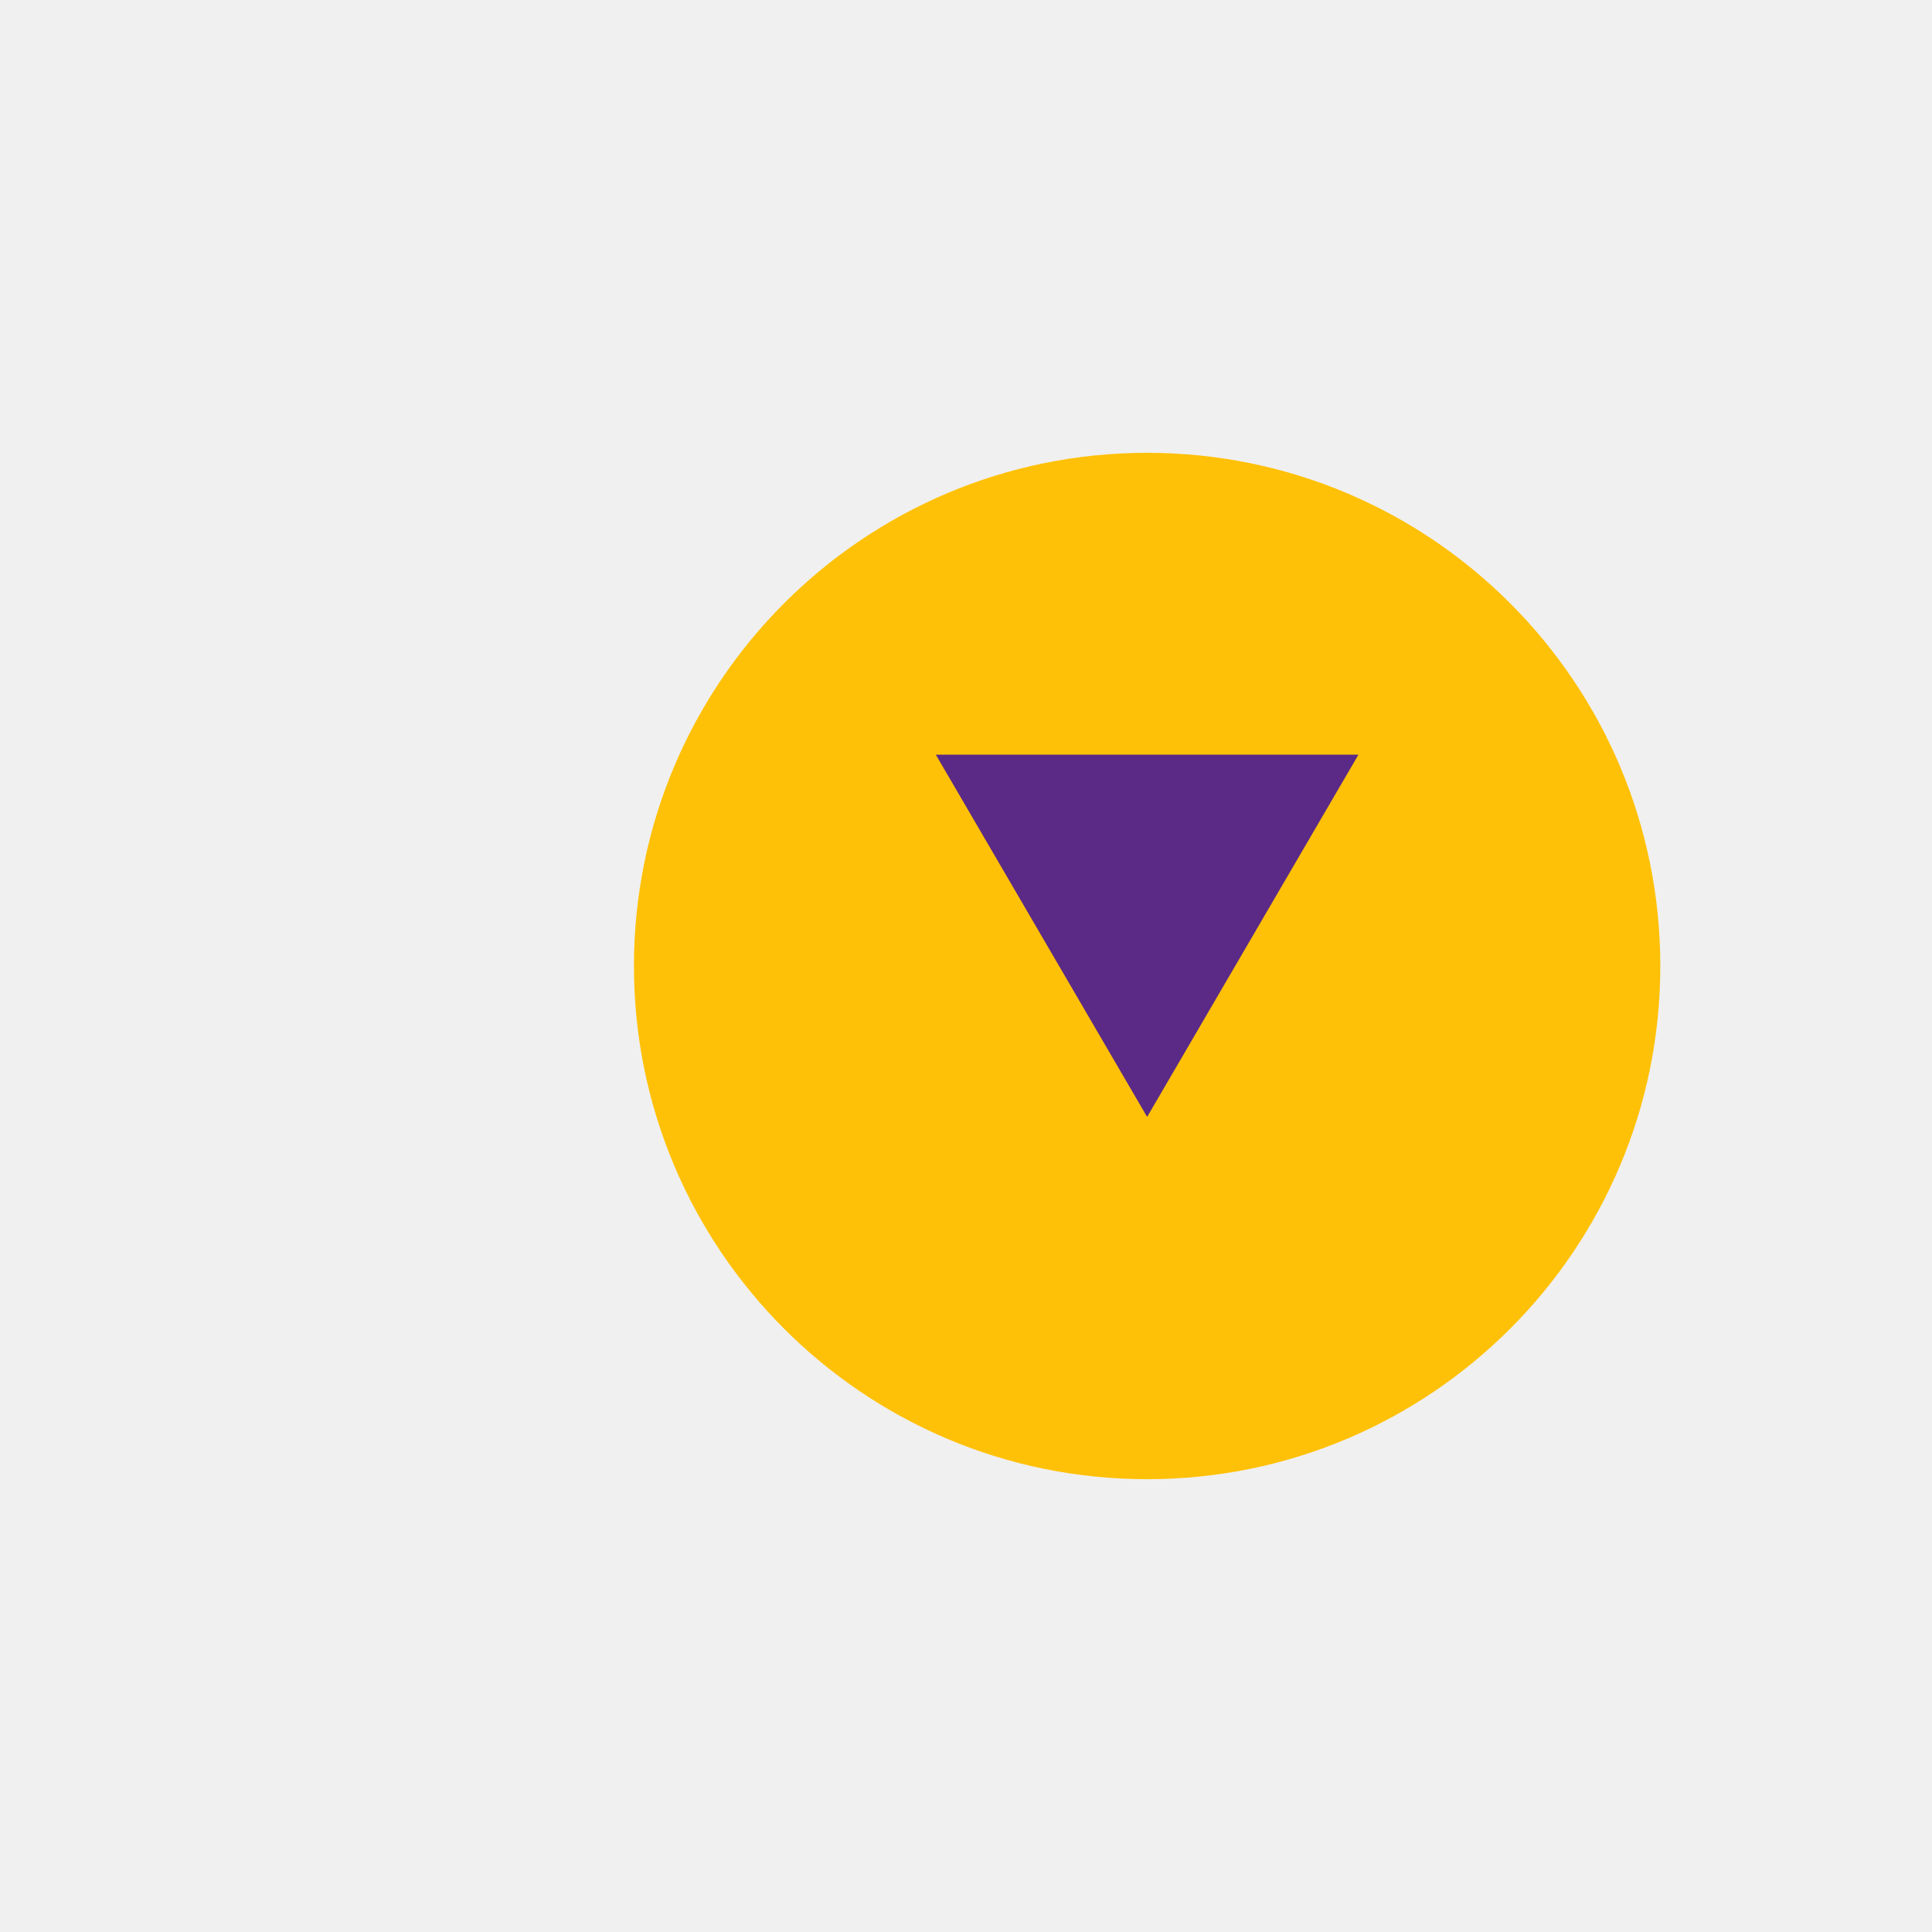
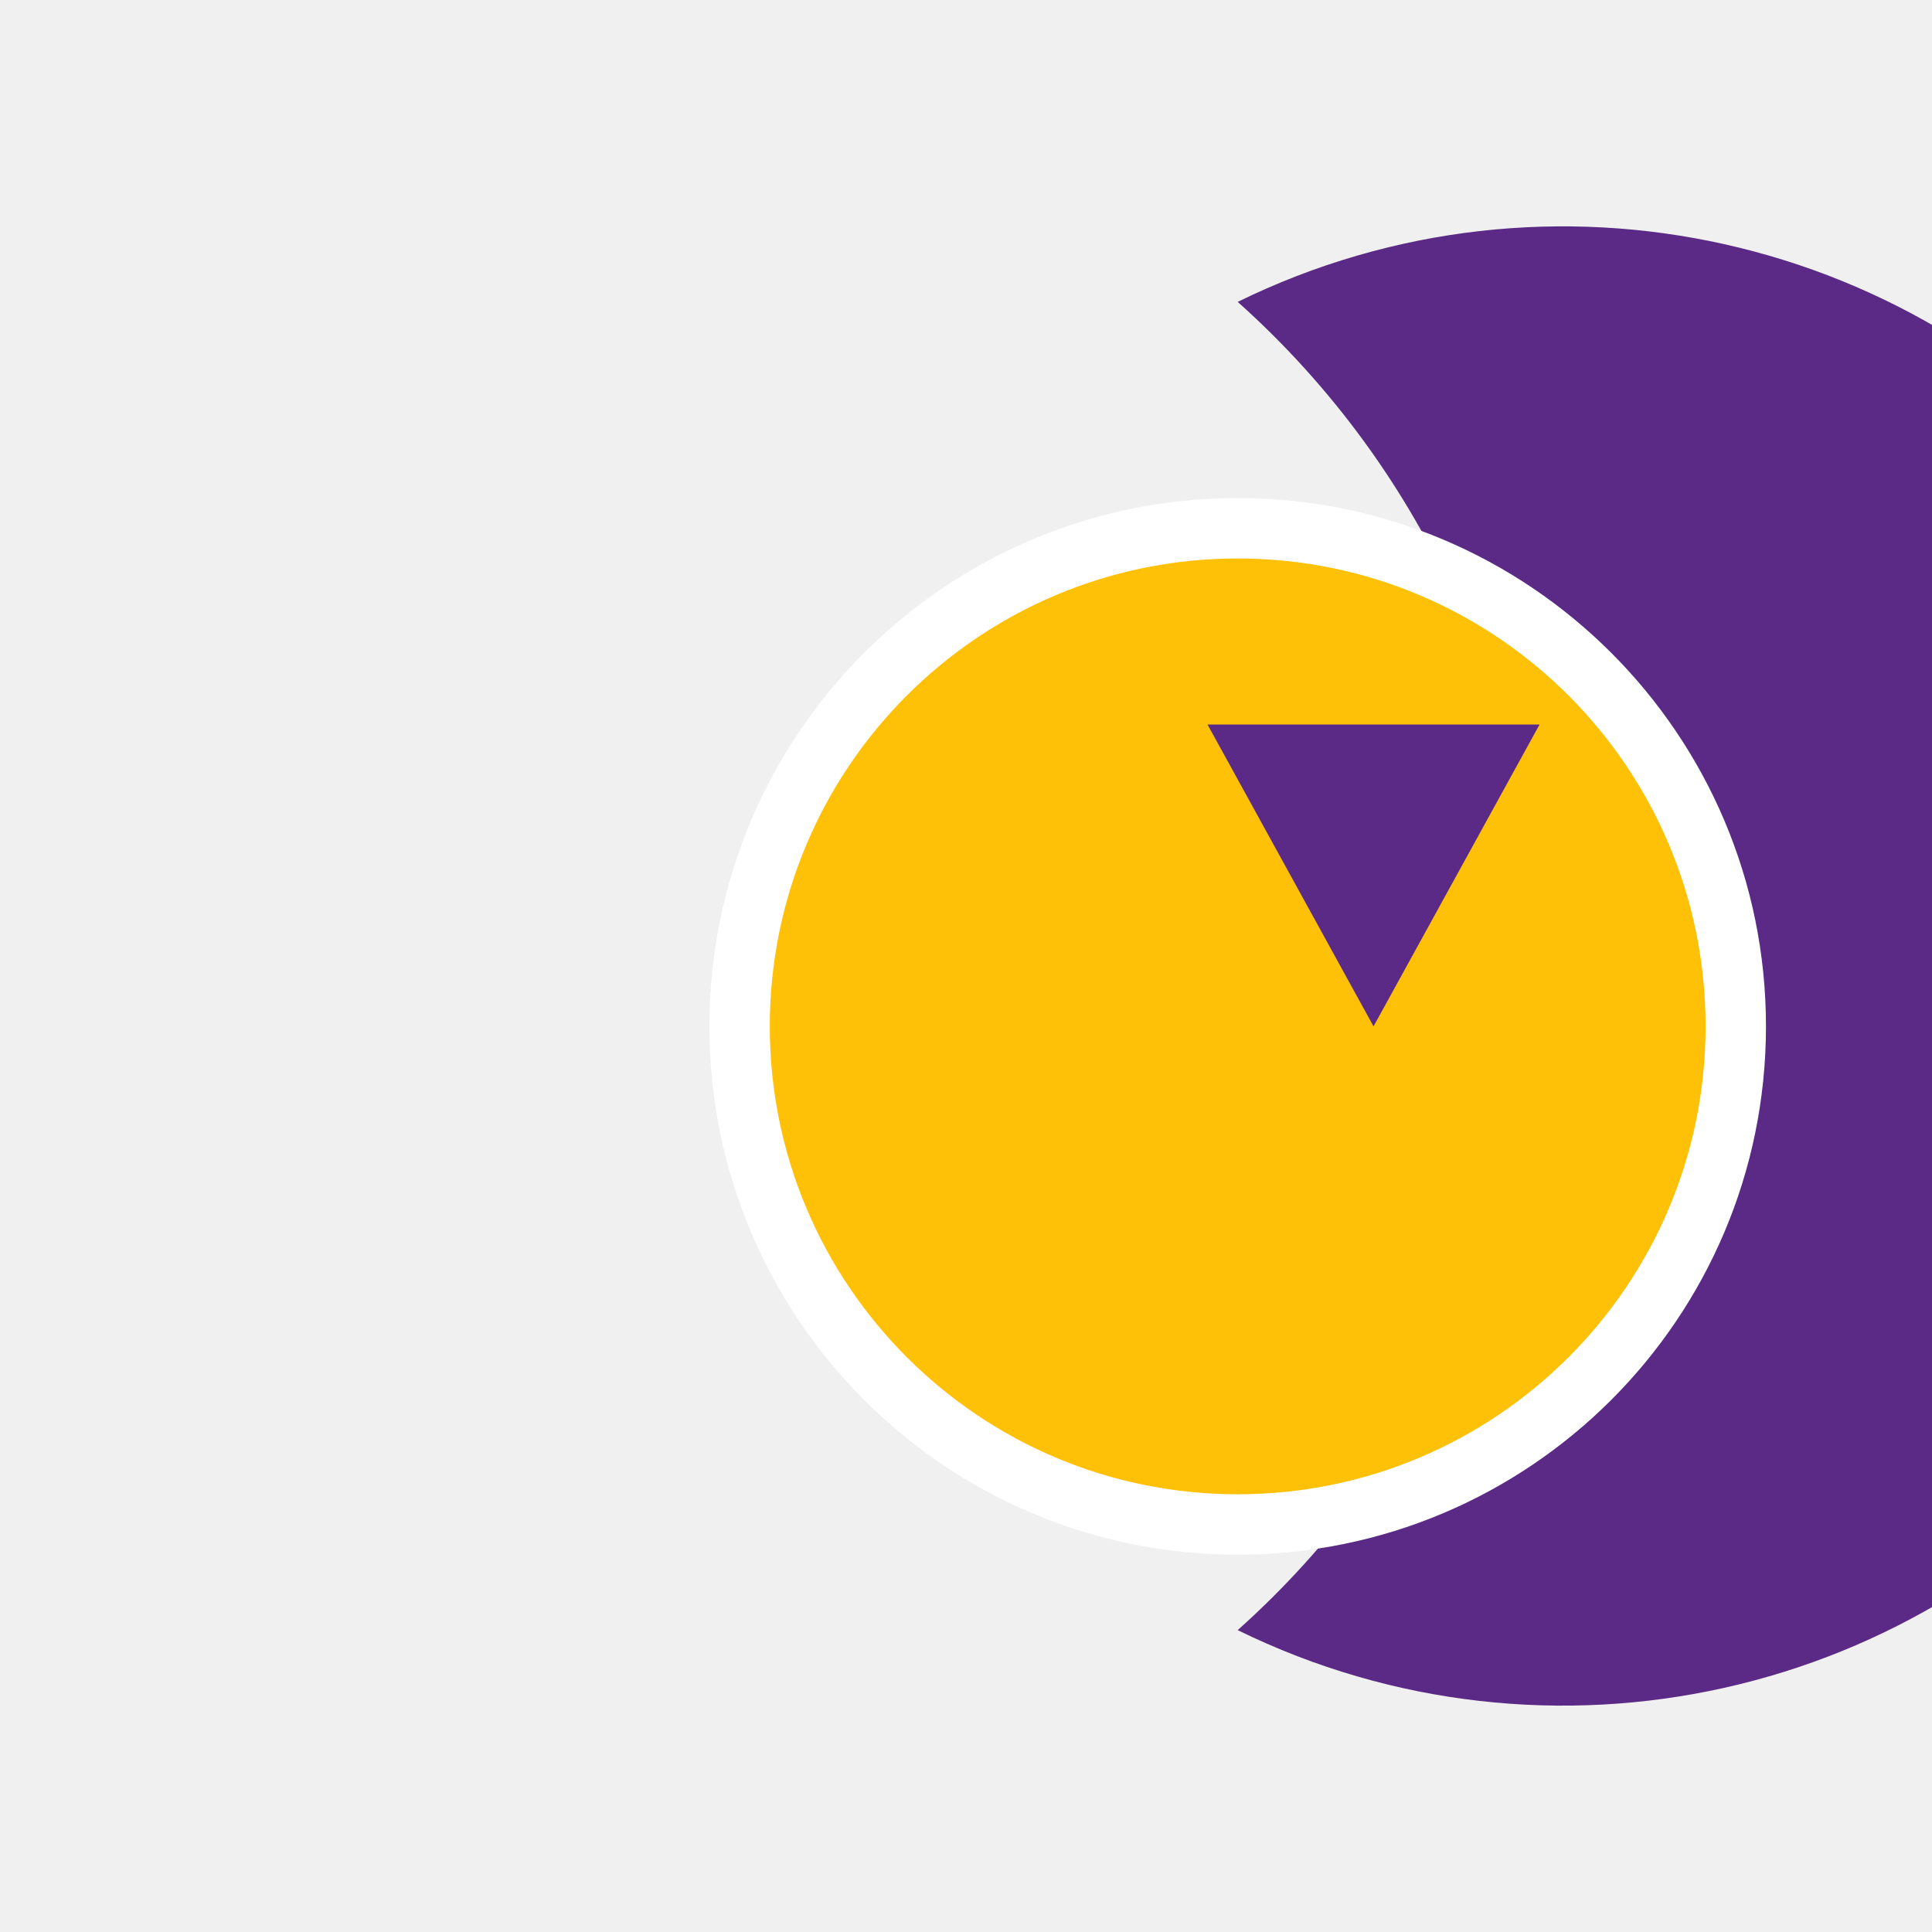
<svg xmlns="http://www.w3.org/2000/svg" viewBox="0 0 64 64" role="img" aria-label="Athen logo">
-   <path fill="#5B2A86" d="M32 2a30 30 0 1 0 0 60 30 30 0 0 1 0-60z" />
-   <circle cx="38" cy="32" r="17" fill="#FFC107" />
-   <path fill="#5B2A86" d="M31 25h14l-7 12z" />
+   <path fill="#5B2A86" fill-rule="evenodd" d="M32 2a30 30 0 1 0 0 60 30 30 0 0 1 0-60zM41 10a24.5 24.5 0 1 1 0 44 29.5 29.5 0 0 0 0-44z" />
+   <circle cx="41" cy="34" r="17.5" fill="#ffffff" />
+   <circle cx="41" cy="34" r="15.5" fill="#FFC107" />
+   <path fill="#5B2A86" d="M40 24h11l-5.5 10z" />
</svg>
